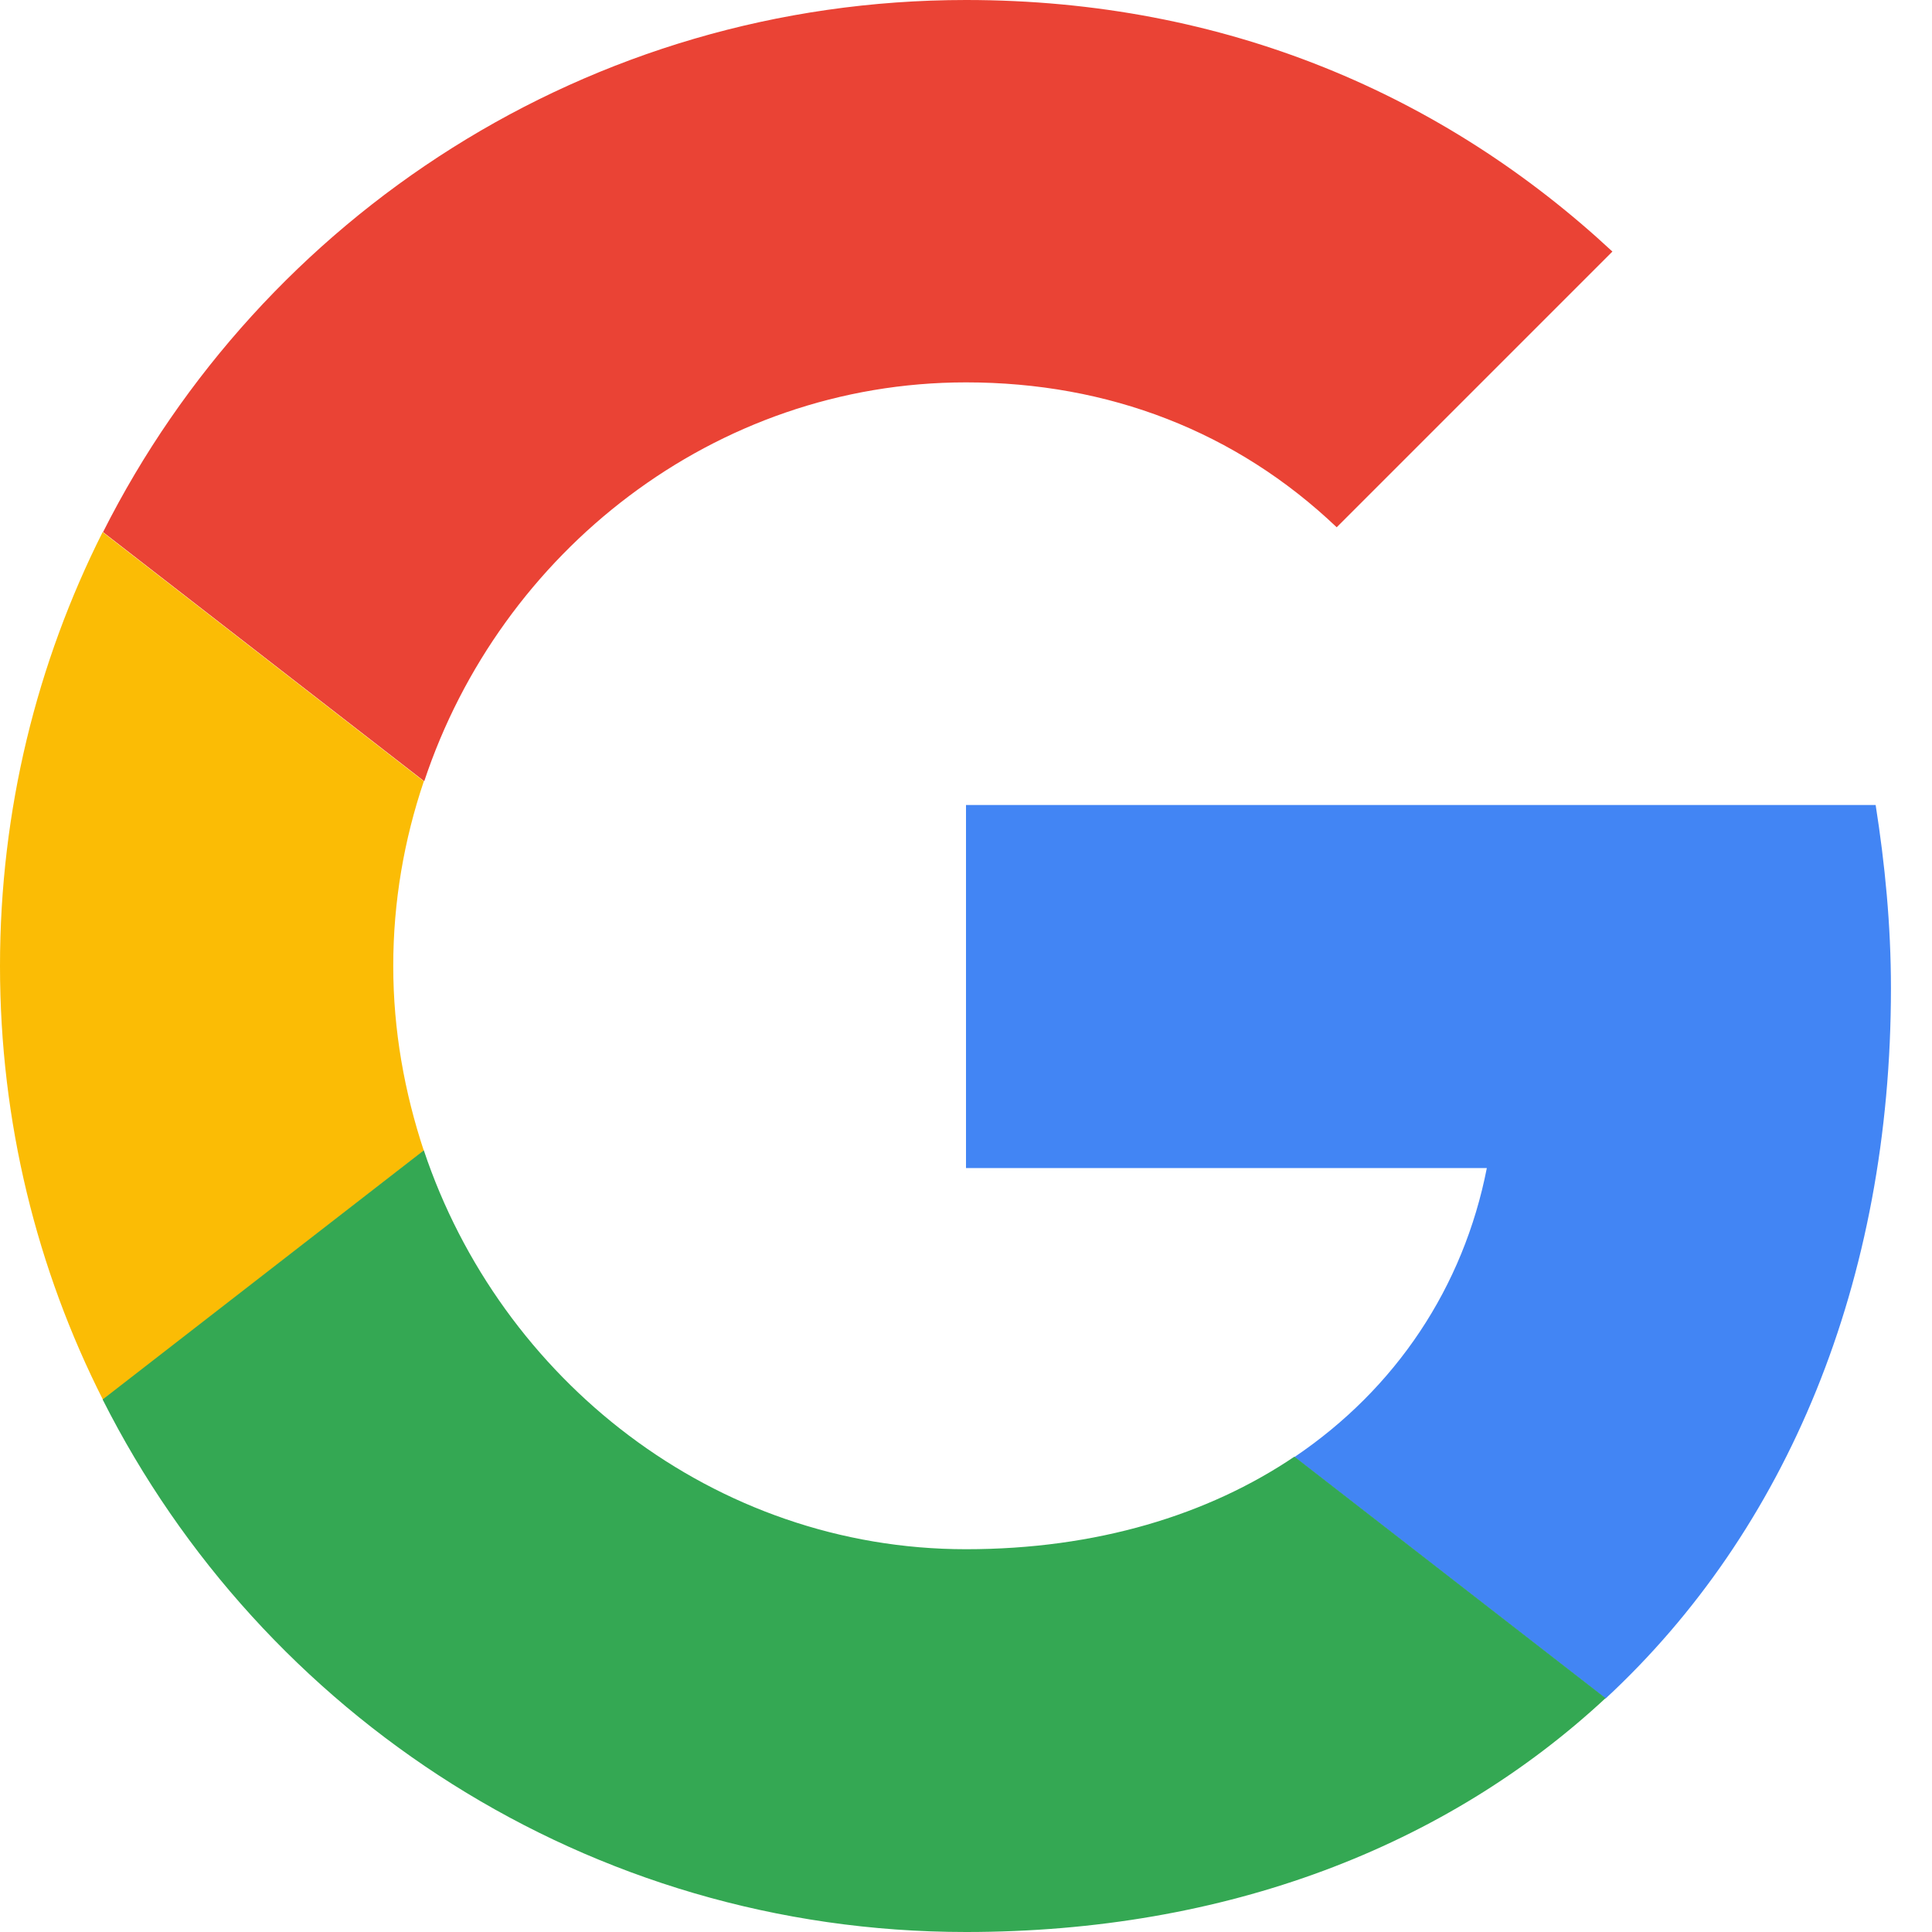
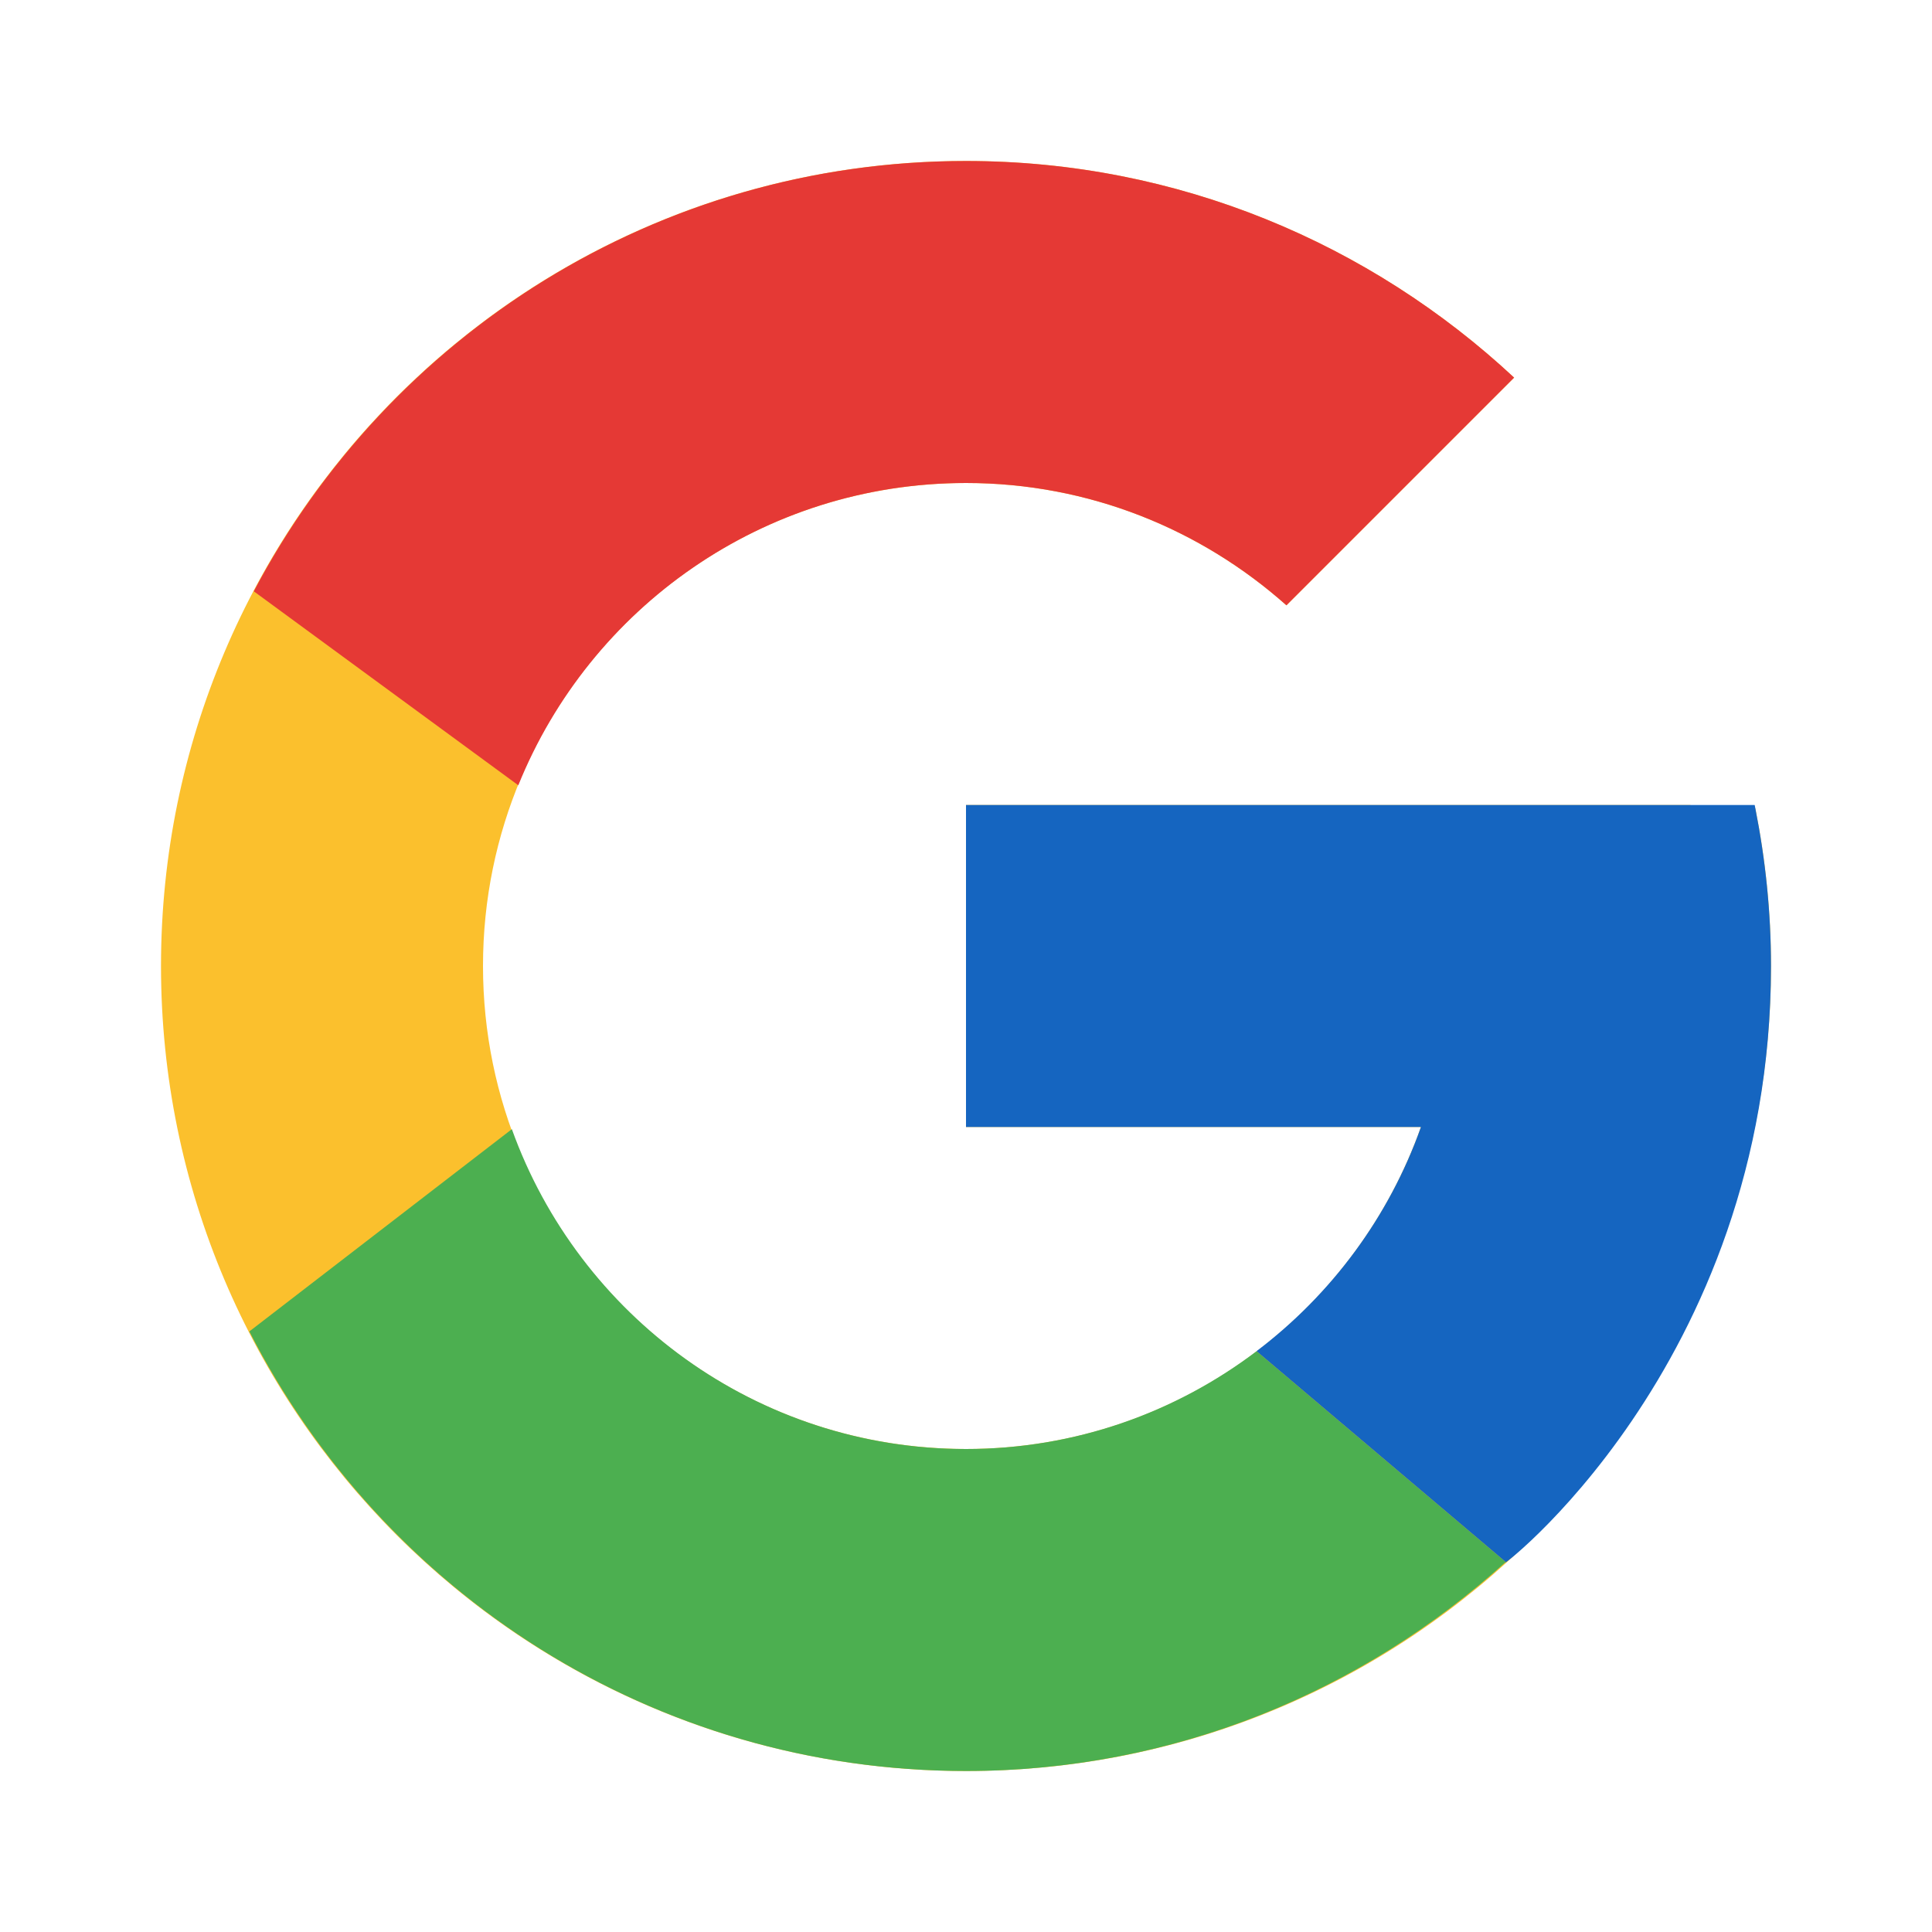
- <svg xmlns="http://www.w3.org/2000/svg" version="1.1" viewBox="0 0 48 48" class="LgbsSe-Bz112c">
-   <g>
-     <path fill="#EA4335" d="M24 9.5c3.54 0 6.71 1.22 9.21 3.6l6.85-6.85C35.9 2.38 30.47 0 24 0 14.62 0 6.51 5.38 2.56 13.22l7.98 6.19C12.43 13.72 17.74 9.5 24 9.5z" />
-     <path fill="#4285F4" d="M46.98 24.55c0-1.57-.15-3.09-.38-4.55H24v9.02h12.94c-.58 2.96-2.26 5.48-4.78 7.18l7.73 6c4.51-4.18 7.09-10.36 7.09-17.65z" />
-     <path fill="#FBBC05" d="M10.53 28.59c-.48-1.45-.76-2.99-.76-4.59s.27-3.14.76-4.59l-7.98-6.19C.92 16.46 0 20.12 0 24c0 3.88.92 7.54 2.56 10.78l7.97-6.19z" />
-     <path fill="#34A853" d="M24 48c6.48 0 11.93-2.13 15.89-5.81l-7.73-6c-2.15 1.45-4.92 2.3-8.16 2.3-6.26 0-11.57-4.22-13.47-9.91l-7.98 6.19C6.51 42.62 14.62 48 24 48z" />
-     <path fill="none" d="M0 0h48v48H0z" />
-   </g>
+ <svg xmlns="http://www.w3.org/2000/svg" viewBox="0 0 48 48" width="48px" height="48px">
+   <path fill="#fbc02d" d="M43.611,20.083H42V20H24v8h11.303c-1.649,4.657-6.08,8-11.303,8c-6.627,0-12-5.373-12-12 s5.373-12,12-12c3.059,0,5.842,1.154,7.961,3.039l5.657-5.657C34.046,6.053,29.268,4,24,4C12.955,4,4,12.955,4,24s8.955,20,20,20 s20-8.955,20-20C44,22.659,43.862,21.35,43.611,20.083z" />
+   <path fill="#e53935" d="M6.306,14.691l6.571,4.819C14.655,15.108,18.961,12,24,12c3.059,0,5.842,1.154,7.961,3.039 l5.657-5.657C34.046,6.053,29.268,4,24,4C16.318,4,9.656,8.337,6.306,14.691z" />
+   <path fill="#4caf50" d="M24,44c5.166,0,9.86-1.977,13.409-5.192l-6.19-5.238C29.211,35.091,26.715,36,24,36 c-5.202,0-9.619-3.317-11.283-7.946l-6.522,5.025C9.505,39.556,16.227,44,24,44z" />
+   <path fill="#1565c0" d="M43.611,20.083L43.595,20L42,20H24v8h11.303c-0.792,2.237-2.231,4.166-4.087,5.571 c0.001-0.001,0.002-0.001,0.003-0.002l6.19,5.238C36.971,39.205,44,34,44,24C44,22.659,43.862,21.35,43.611,20.083z" />
</svg>
